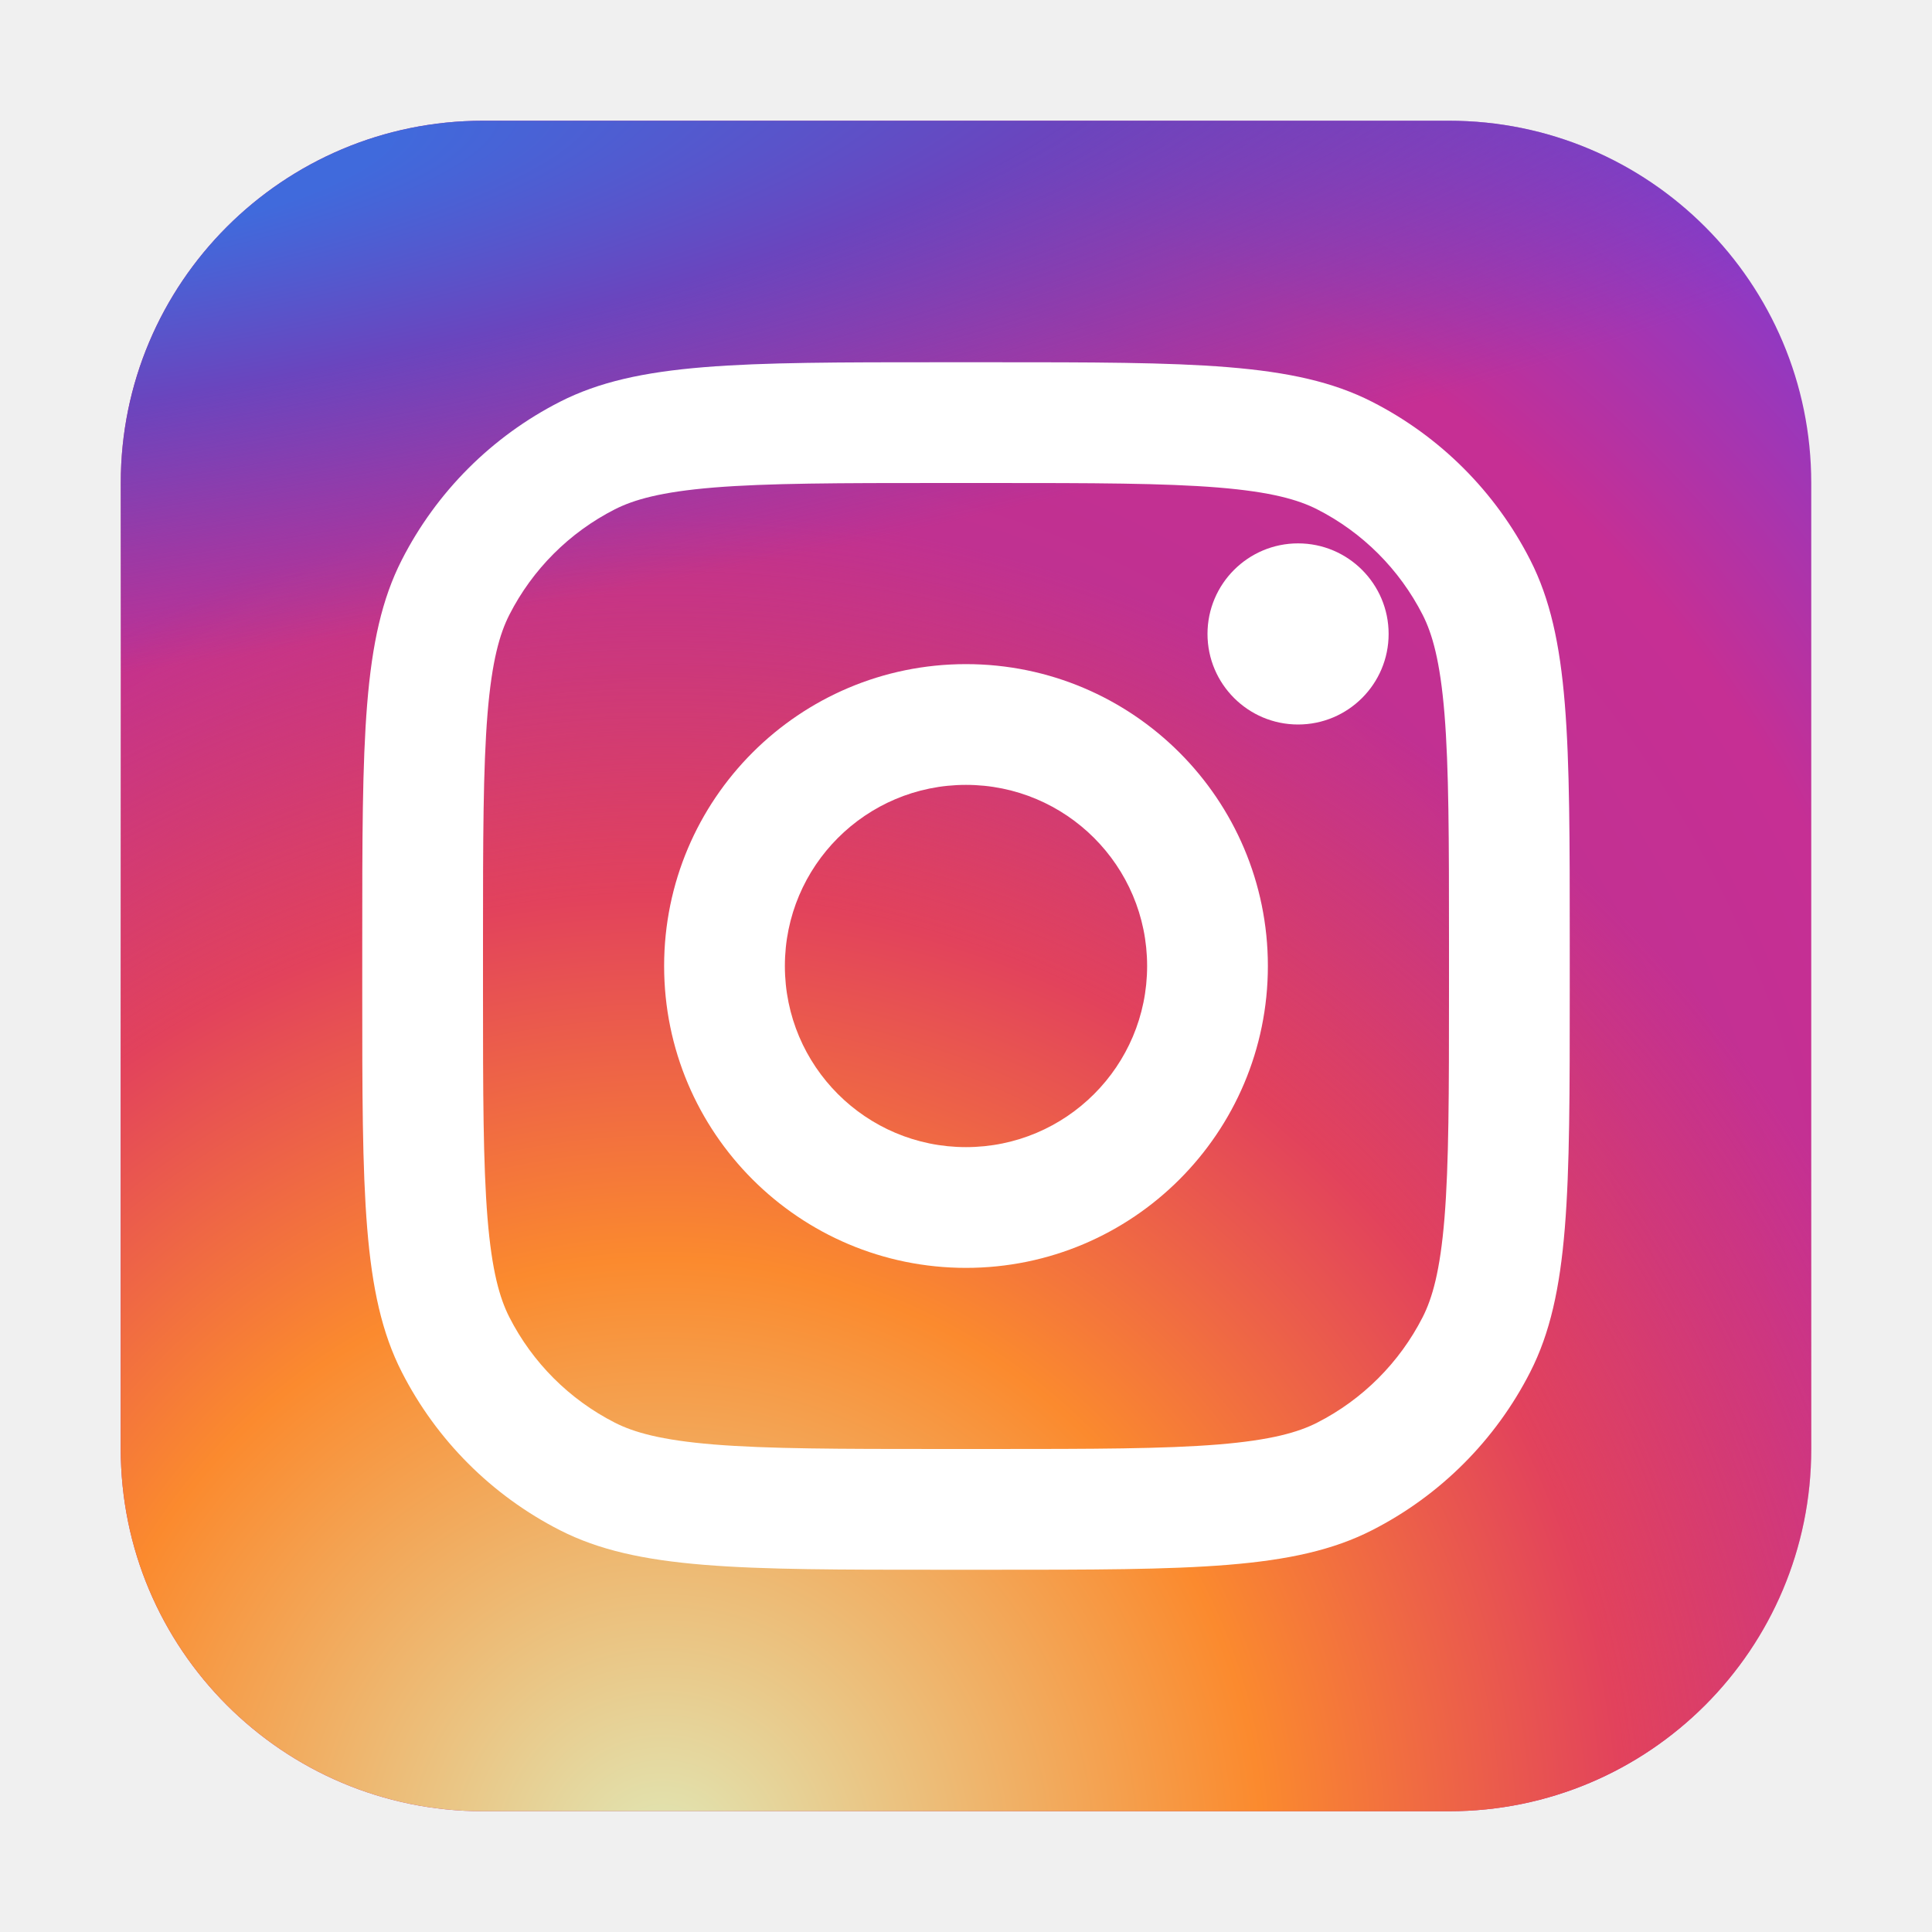
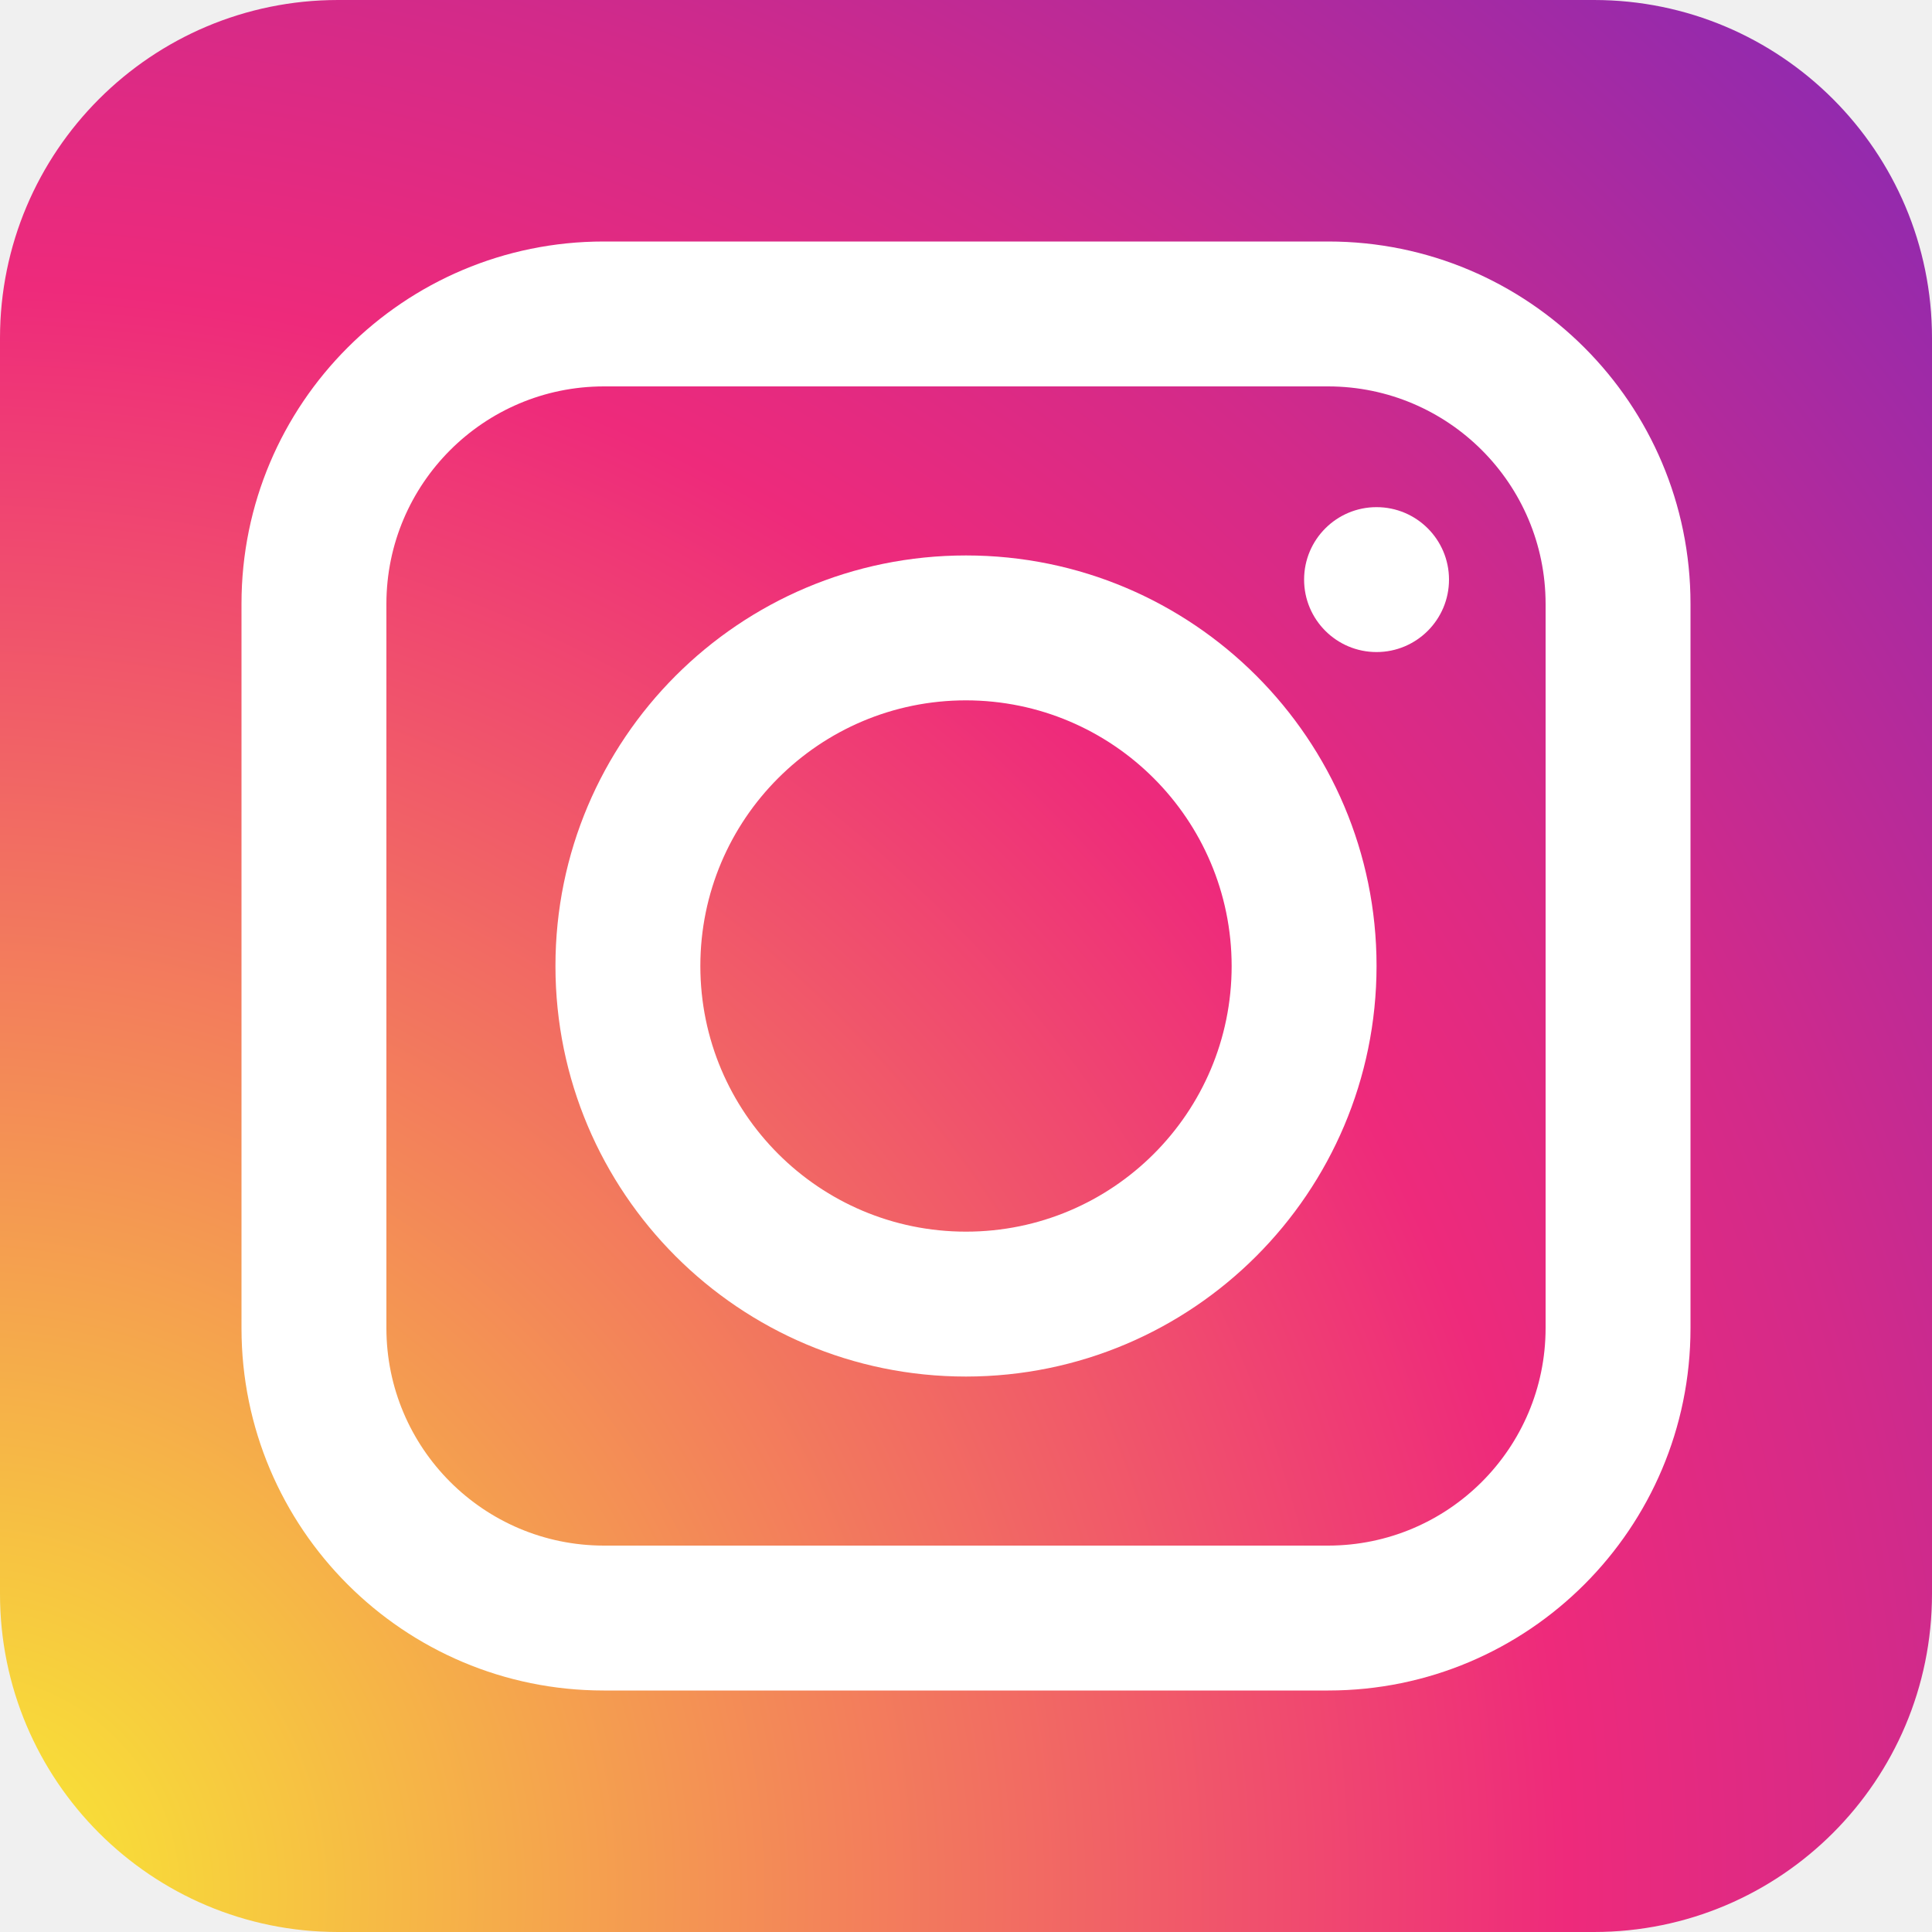
- <svg xmlns="http://www.w3.org/2000/svg" width="800px" height="800px" viewBox="0 0 32 32" fill="none">
-   <rect x="2" y="2" width="28" height="28" rx="6" fill="url(#paint0_radial_87_7153)" />
-   <rect x="2" y="2" width="28" height="28" rx="6" fill="url(#paint1_radial_87_7153)" />
-   <rect x="2" y="2" width="28" height="28" rx="6" fill="url(#paint2_radial_87_7153)" />
-   <path d="M23 10.5C23 11.328 22.328 12 21.5 12C20.672 12 20 11.328 20 10.5C20 9.672 20.672 9 21.5 9C22.328 9 23 9.672 23 10.5Z" fill="white" />
-   <path fill-rule="evenodd" clip-rule="evenodd" d="M16 21C18.761 21 21 18.761 21 16C21 13.239 18.761 11 16 11C13.239 11 11 13.239 11 16C11 18.761 13.239 21 16 21ZM16 19C17.657 19 19 17.657 19 16C19 14.343 17.657 13 16 13C14.343 13 13 14.343 13 16C13 17.657 14.343 19 16 19Z" fill="white" />
-   <path fill-rule="evenodd" clip-rule="evenodd" d="M6 15.6C6 12.24 6 10.559 6.654 9.276C7.229 8.147 8.147 7.229 9.276 6.654C10.559 6 12.24 6 15.6 6H16.4C19.76 6 21.441 6 22.724 6.654C23.853 7.229 24.771 8.147 25.346 9.276C26 10.559 26 12.24 26 15.6V16.4C26 19.76 26 21.441 25.346 22.724C24.771 23.853 23.853 24.771 22.724 25.346C21.441 26 19.76 26 16.4 26H15.6C12.24 26 10.559 26 9.276 25.346C8.147 24.771 7.229 23.853 6.654 22.724C6 21.441 6 19.76 6 16.4V15.6ZM15.6 8H16.4C18.113 8 19.278 8.002 20.178 8.075C21.055 8.147 21.503 8.277 21.816 8.436C22.569 8.819 23.18 9.431 23.564 10.184C23.723 10.497 23.853 10.945 23.925 11.822C23.998 12.722 24 13.887 24 15.6V16.4C24 18.113 23.998 19.278 23.925 20.178C23.853 21.055 23.723 21.503 23.564 21.816C23.18 22.569 22.569 23.18 21.816 23.564C21.503 23.723 21.055 23.853 20.178 23.925C19.278 23.998 18.113 24 16.4 24H15.6C13.887 24 12.722 23.998 11.822 23.925C10.945 23.853 10.497 23.723 10.184 23.564C9.431 23.18 8.819 22.569 8.436 21.816C8.277 21.503 8.147 21.055 8.075 20.178C8.002 19.278 8 18.113 8 16.4V15.6C8 13.887 8.002 12.722 8.075 11.822C8.147 10.945 8.277 10.497 8.436 10.184C8.819 9.431 9.431 8.819 10.184 8.436C10.497 8.277 10.945 8.147 11.822 8.075C12.722 8.002 13.887 8 15.6 8Z" fill="white" />
+ <svg xmlns="http://www.w3.org/2000/svg" viewBox="0 0 64 64">
  <defs>
-     <radialGradient id="paint0_radial_87_7153" cx="0" cy="0" r="1" gradientUnits="userSpaceOnUse" gradientTransform="translate(12 23) rotate(-55.3758) scale(25.5196)">
-       <stop stop-color="#B13589" />
-       <stop offset="0.793" stop-color="#C62F94" />
-       <stop offset="1" stop-color="#8A3AC8" />
-     </radialGradient>
-     <radialGradient id="paint1_radial_87_7153" cx="0" cy="0" r="1" gradientUnits="userSpaceOnUse" gradientTransform="translate(11 31) rotate(-65.1363) scale(22.5942)">
-       <stop stop-color="#E0E8B7" />
-       <stop offset="0.445" stop-color="#FB8A2E" />
-       <stop offset="0.715" stop-color="#E2425C" />
-       <stop offset="1" stop-color="#E2425C" stop-opacity="0" />
-     </radialGradient>
-     <radialGradient id="paint2_radial_87_7153" cx="0" cy="0" r="1" gradientUnits="userSpaceOnUse" gradientTransform="translate(0.500002 3) rotate(-8.1301) scale(38.8909 8.31836)">
-       <stop offset="0.157" stop-color="#406ADC" />
-       <stop offset="0.468" stop-color="#6A45BE" />
-       <stop offset="1" stop-color="#6A45BE" stop-opacity="0" />
+     <style>.cls-1{fill:url(#radial-gradient);}.cls-2{fill:#fff;}</style>
+     <radialGradient cx="-578.95" cy="-837.6" gradientTransform="translate(499.5 629.5) scale(0.75)" gradientUnits="userSpaceOnUse" id="radial-gradient" r="197.06">
+       <stop offset="0" stop-color="#f9ed32" />
+       <stop offset="0.36" stop-color="#ee2a7b" />
+       <stop offset="0.44" stop-color="#d22a8a" />
+       <stop offset="0.6" stop-color="#8b2ab2" />
+       <stop offset="0.83" stop-color="#1b2af0" />
+       <stop offset="0.88" stop-color="#002aff" />
    </radialGradient>
  </defs>
+   <g data-name="3-instagram" id="_3-instagram">
+     <rect class="cls-1" height="64" rx="11.2" ry="11.2" transform="translate(64 64) rotate(180)" width="64" />
+     <path class="cls-2" d="M44,56H20A12,12,0,0,1,8,44V20A12,12,0,0,1,20,8H44A12,12,0,0,1,56,20V44A12,12,0,0,1,44,56ZM20,12.8A7.21,7.21,0,0,0,12.8,20V44A7.21,7.21,0,0,0,20,51.2H44A7.21,7.21,0,0,0,51.2,44V20A7.21,7.21,0,0,0,44,12.8Z" />
+     <path class="cls-2" d="M32,45.6A13.6,13.6,0,1,1,45.6,32,13.61,13.61,0,0,1,32,45.6Zm0-22.4A8.8,8.8,0,1,0,40.8,32,8.81,8.81,0,0,0,32,23.2Z" />
+     <circle class="cls-2" cx="45.6" cy="19.2" r="2.4" />
+   </g>
</svg>
